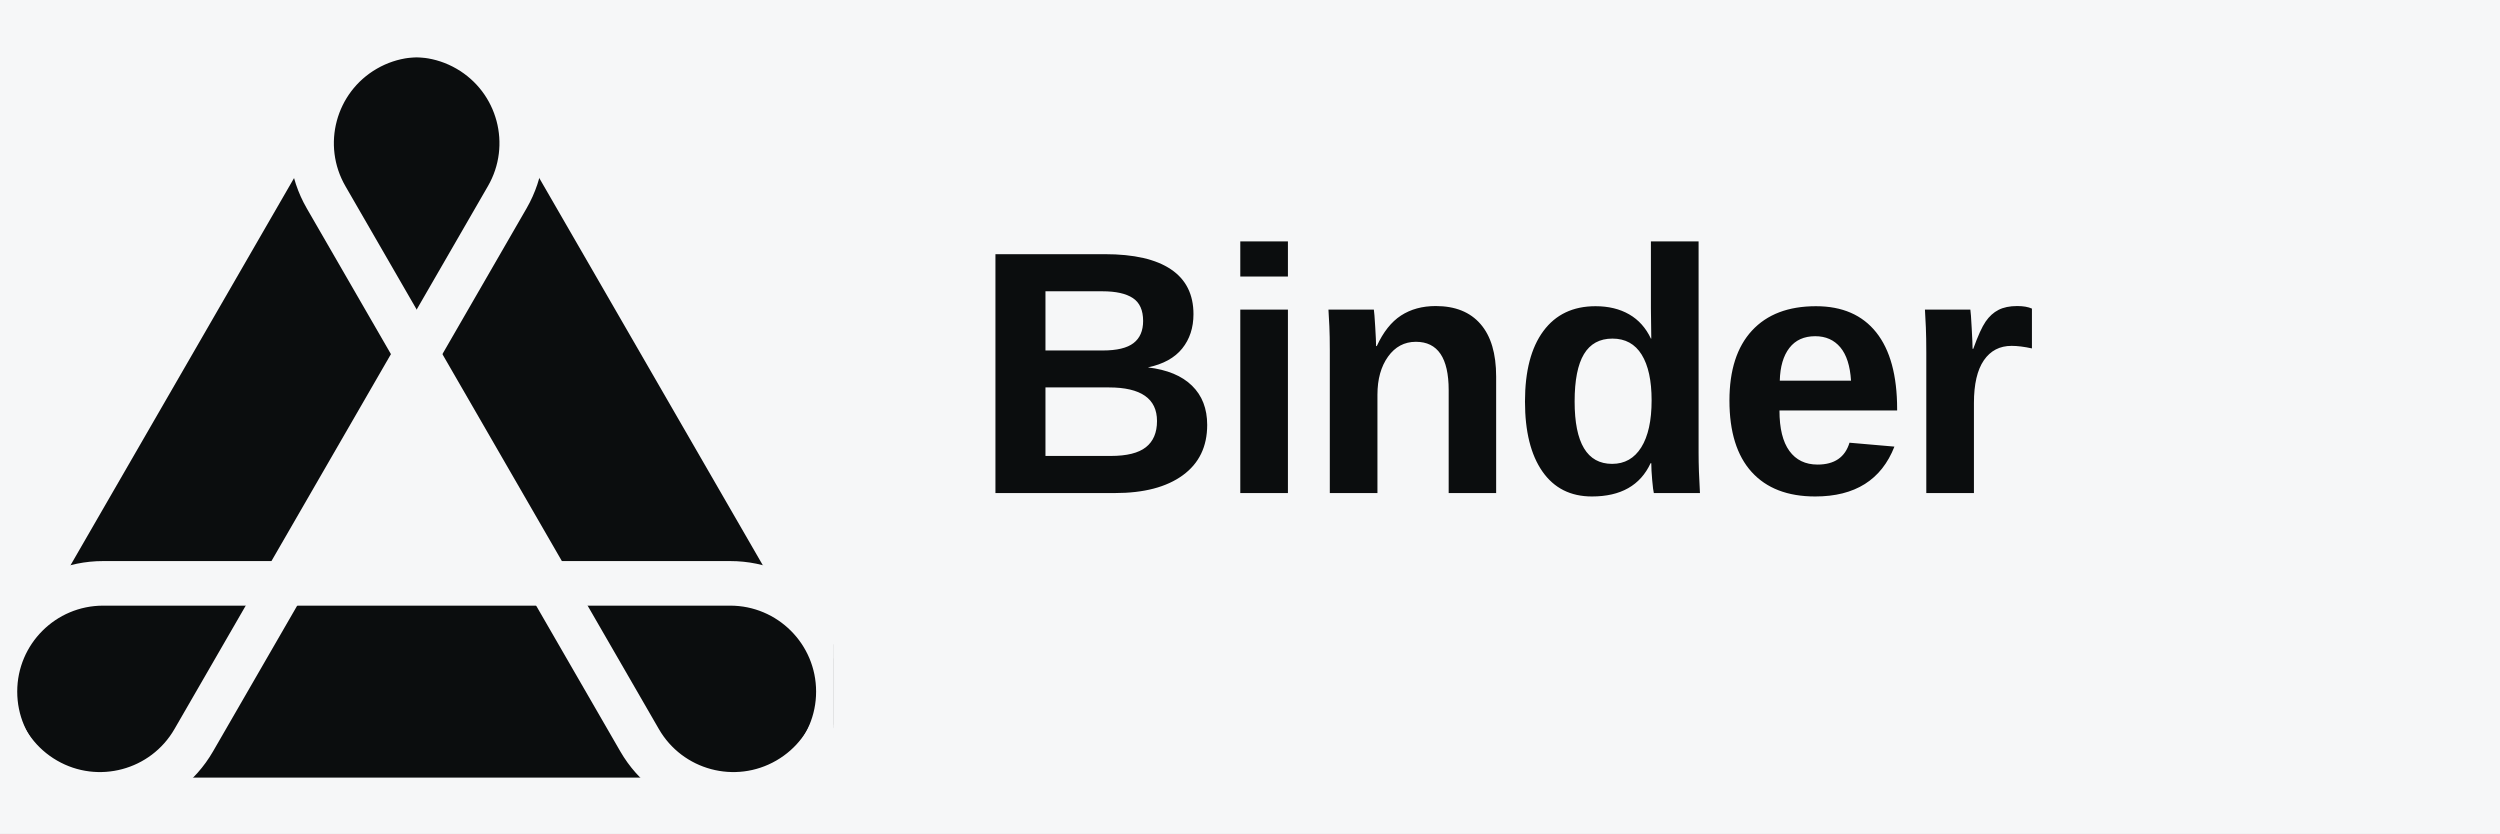
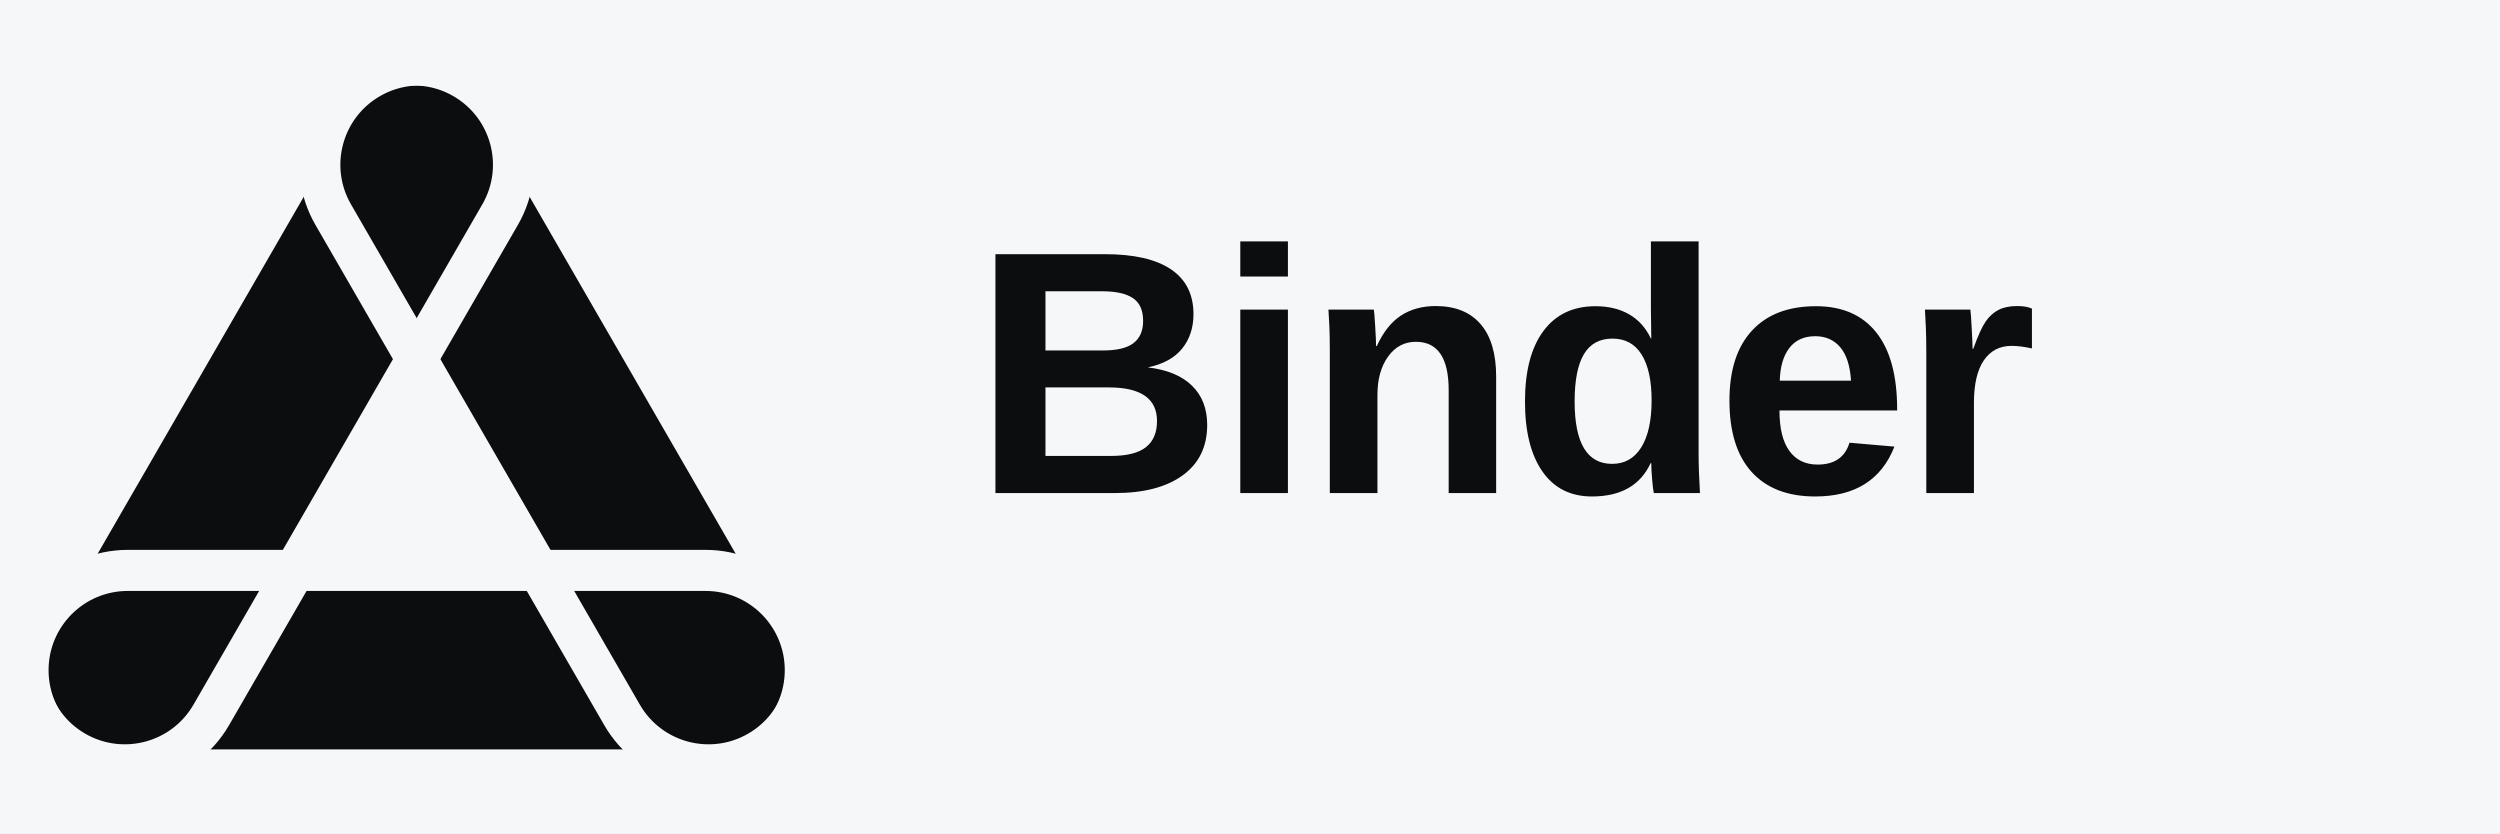
<svg xmlns="http://www.w3.org/2000/svg" viewBox="0 0 720 240" width="720" height="240">
  <rect width="720" height="240" fill="#f6f7f8" />
  <defs>
    <mask id="lockupLightMark" maskUnits="userSpaceOnUse" x="0" y="0" width="240" height="240">
      <rect x="0" y="0" width="240" height="240" fill="#000" />
-       <rect x="44.601" y="88.233" width="242.913" height="62.352" rx="31.176" transform="rotate(60.000 166.057 119.409)" fill="#fff" />
-       <rect x="-1.456" y="168.006" width="242.913" height="62.352" rx="31.176" transform="rotate(180.000 120.000 199.182)" fill="#fff" />
-       <rect x="-47.514" y="88.233" width="242.913" height="62.352" rx="31.176" transform="rotate(-60.000 73.943 119.409)" fill="#fff" />
-       <rect x="44.601" y="88.233" width="242.913" height="62.352" rx="31.176" transform="rotate(60.000 166.057 119.409)" fill="none" stroke="#000" stroke-width="12.837" />
-       <rect x="-1.456" y="168.006" width="242.913" height="62.352" rx="31.176" transform="rotate(180.000 120.000 199.182)" fill="none" stroke="#000" stroke-width="12.837" />
-       <rect x="-47.514" y="88.233" width="242.913" height="62.352" rx="31.176" transform="rotate(-60.000 73.943 119.409)" fill="none" stroke="#000" stroke-width="12.837" />
+       <rect x="50.516" y="90.763" width="223.856" height="57.46" rx="28.73" transform="rotate(60.000 162.444 119.493)" fill="#fff" />
+       <rect x="8.072" y="164.278" width="223.856" height="57.46" rx="28.73" transform="rotate(180.000 120.000 193.008)" fill="#fff" />
+       <rect x="-34.372" y="90.763" width="223.856" height="57.46" rx="28.73" transform="rotate(-60.000 77.556 119.493)" fill="#fff" />
+       <rect x="50.516" y="90.763" width="223.856" height="57.46" rx="28.73" transform="rotate(60.000 162.444 119.493)" fill="none" stroke="#000" stroke-width="11.83" />
+       <rect x="8.072" y="164.278" width="223.856" height="57.46" rx="28.73" transform="rotate(180.000 120.000 193.008)" fill="none" stroke="#000" stroke-width="11.83" />
+       <rect x="-34.372" y="90.763" width="223.856" height="57.46" rx="28.73" transform="rotate(-60.000 77.556 119.493)" fill="none" stroke="#000" stroke-width="11.83" />
    </mask>
  </defs>
  <rect x="0" y="0" width="240" height="240" fill="#0b0d0e" mask="url(#lockupLightMark)" />
  <text x="280" y="142" font-family="Arial, Helvetica, sans-serif" font-weight="700" font-size="100" letter-spacing="-2" fill="#0b0d0e">Binder</text>
</svg>
